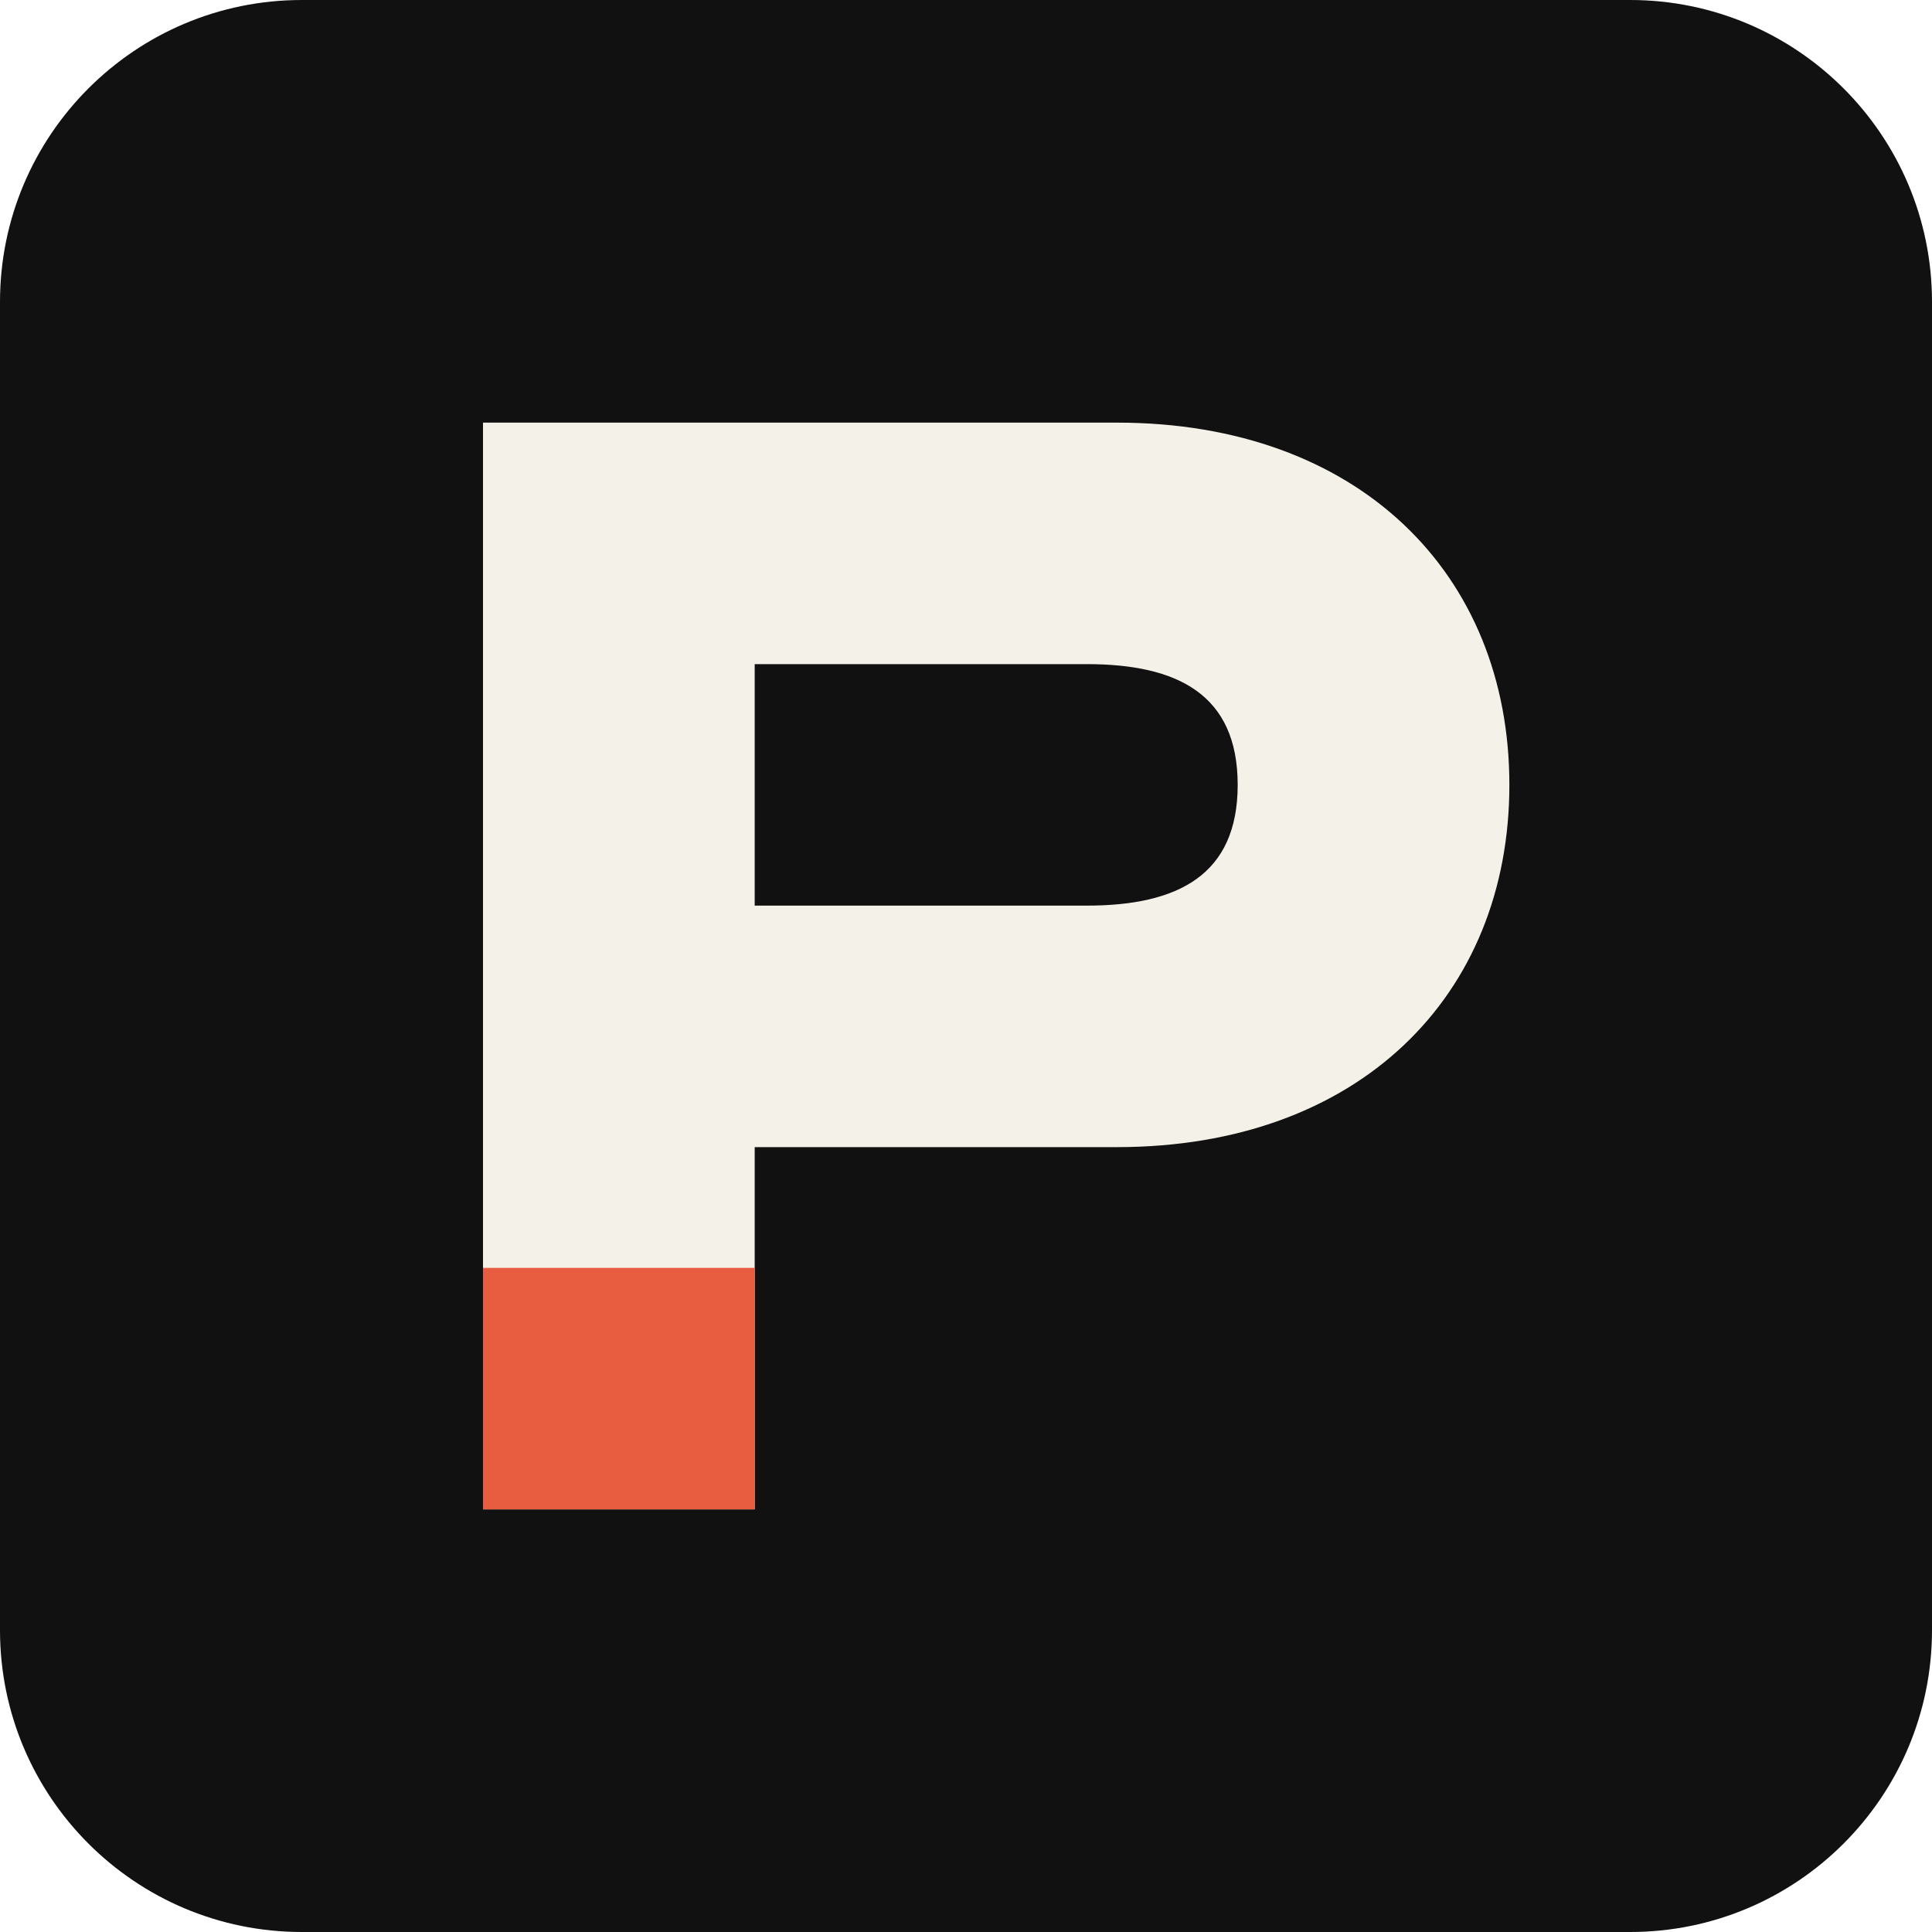
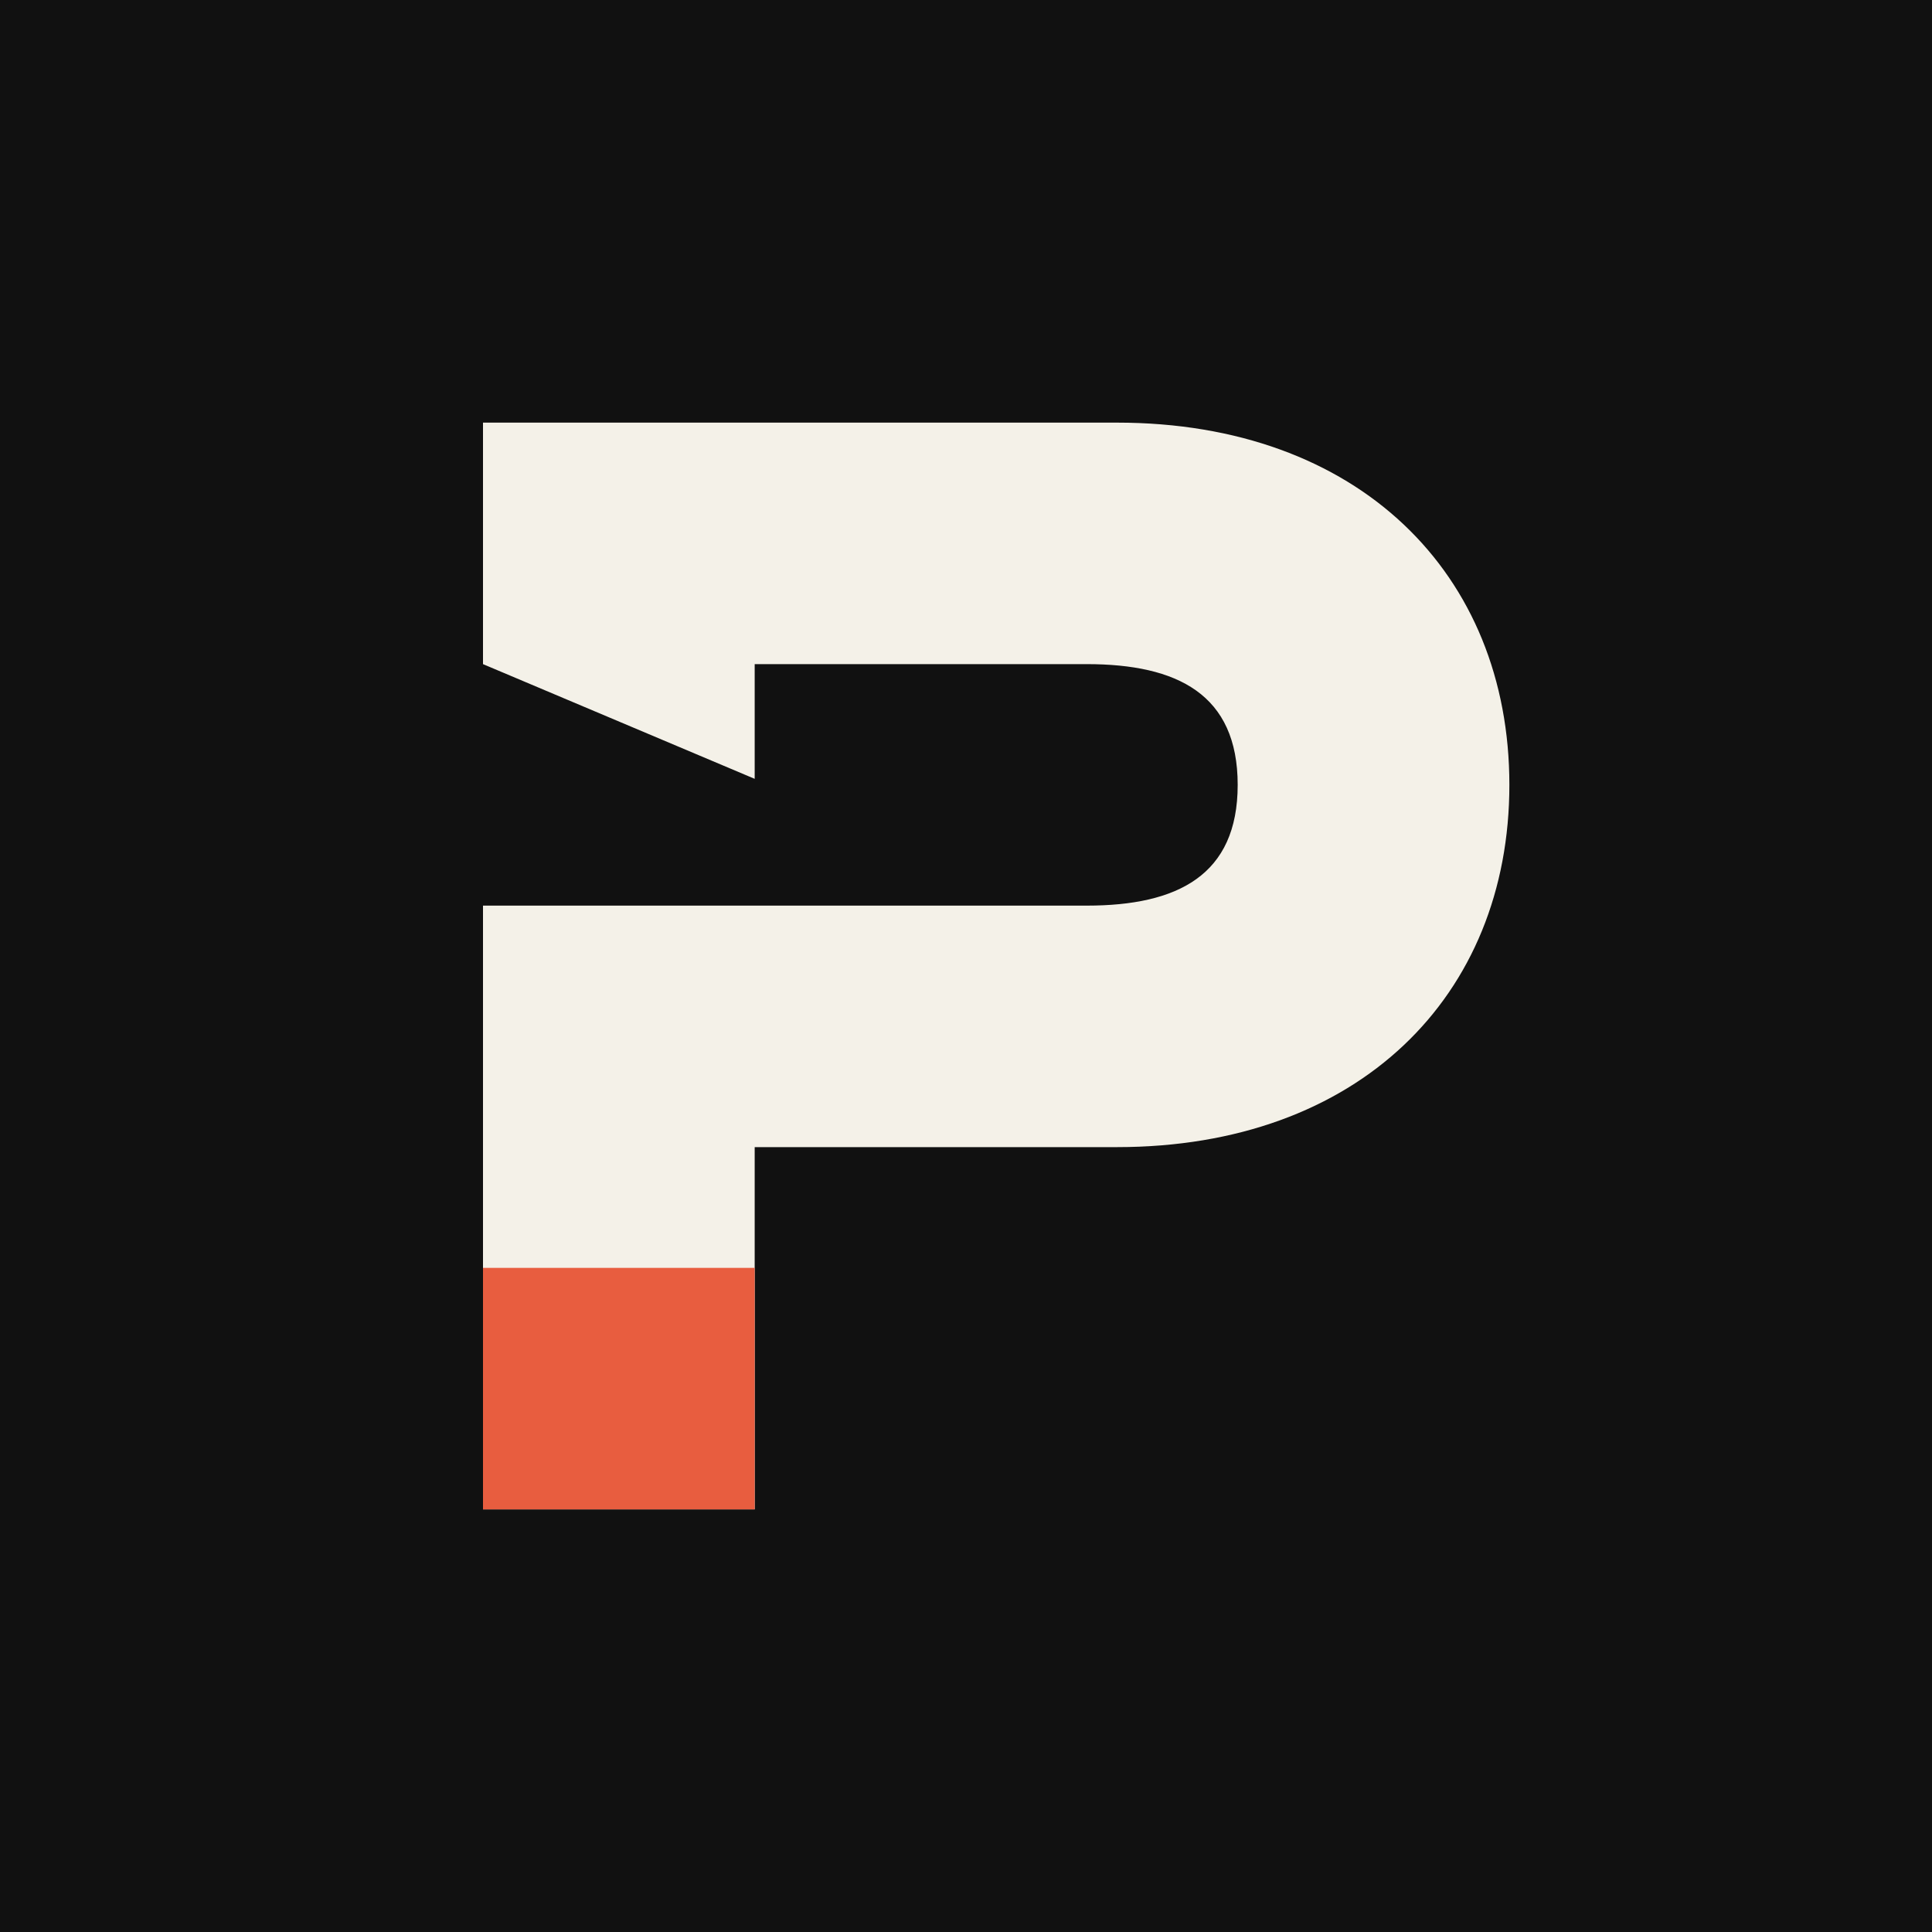
- <svg xmlns="http://www.w3.org/2000/svg" viewBox="0 0 64 64">
-   <rect width="64" height="64" rx="10" fill="#111111" />
-   <path d="M16 14h21c8 0 13 5 13 12s-5 12-13 12H25v12h-9V14zm9 8v8h11c3 0 5-1 5-4s-2-4-5-4H25z" fill="#f4f1e8" />
-   <path d="M16 50h9v-8h-9v8z" fill="#e85d3f" />
+ <svg xmlns="http://www.w3.org/2000/svg" version="1.1" id="Layer_1" x="0px" y="0px" viewBox="0 0 64 64" style="enable-background:new 0 0 64 64;" xml:space="preserve">
+   <style type="text/css">
+ 	.st0{fill:#111111;}
+ 	.st1{fill:#F4F1E8;}
+ 	.st2{fill:#E85D3F;}
+ </style>
+   <rect class="st0" width="64" height="64" />
+   <path class="st1" d="M37,14H16v8l9,3.8V22h11c3,0,5,1,5,4s-2,4-5,4H16v20h9V38h12c8,0,13-5,13-12S45,14,37,14z" />
+   <path class="st2" d="M16,50h9v-8h-9V50z" />
</svg>
